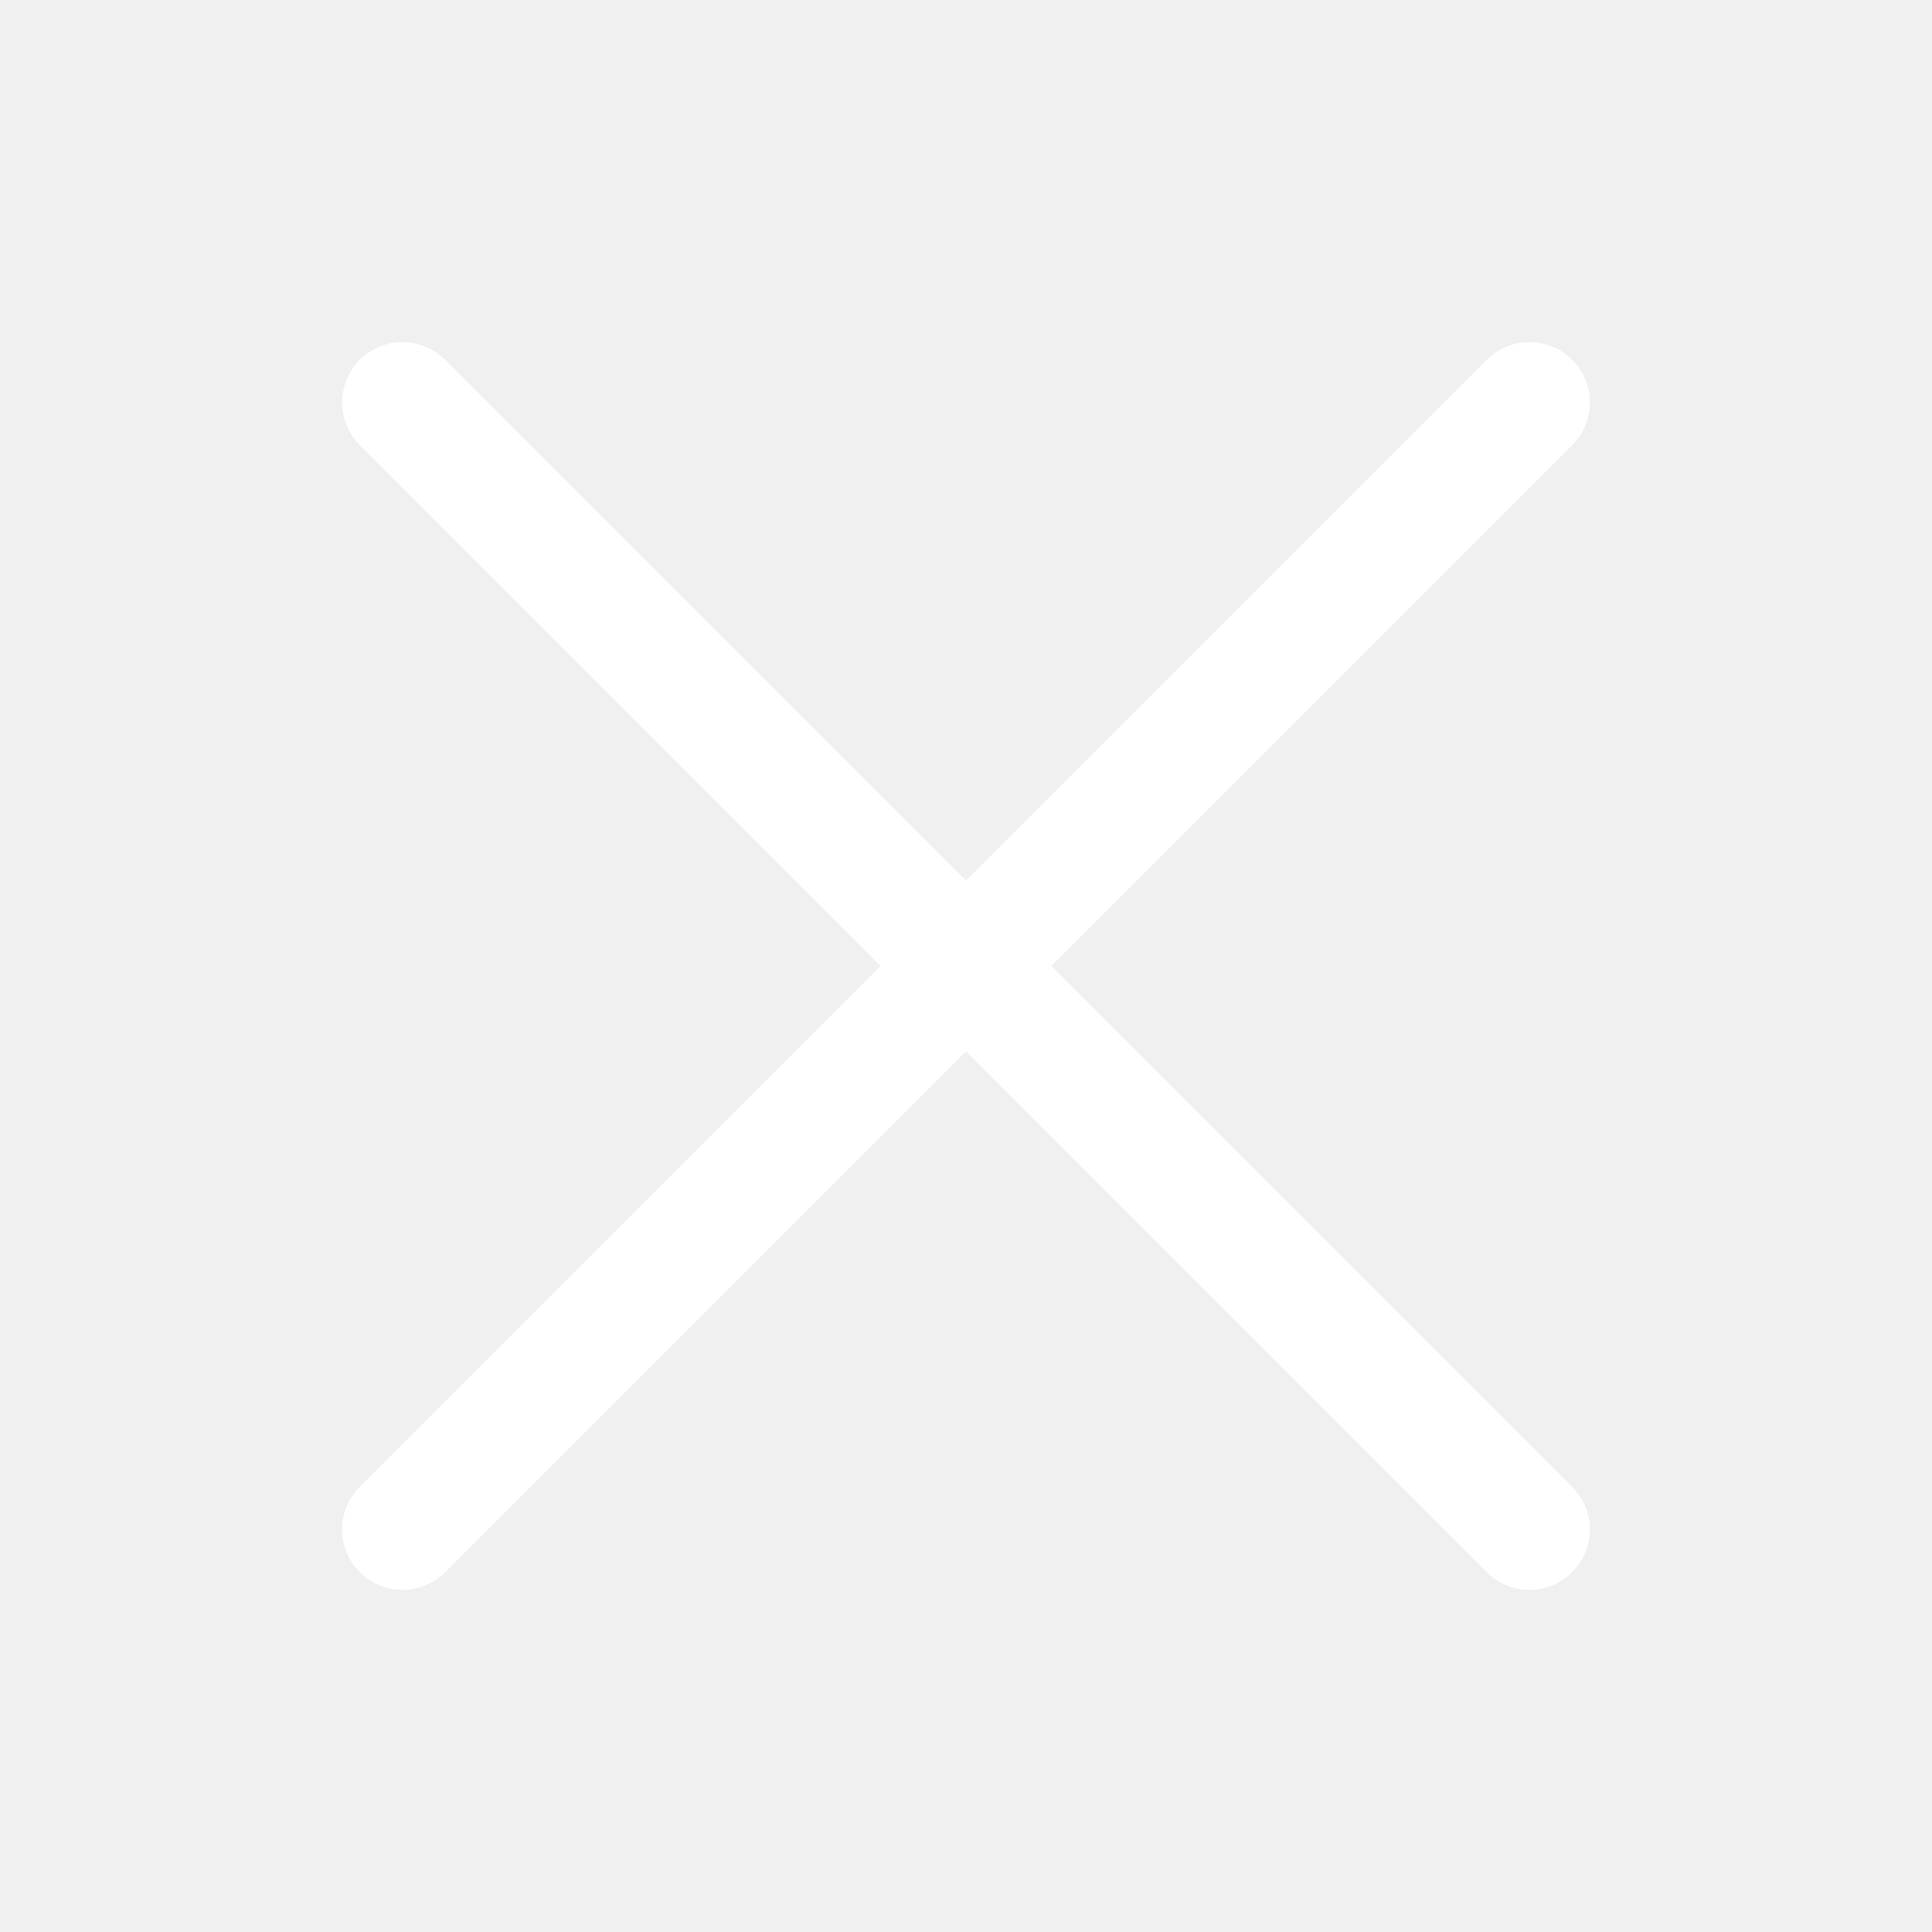
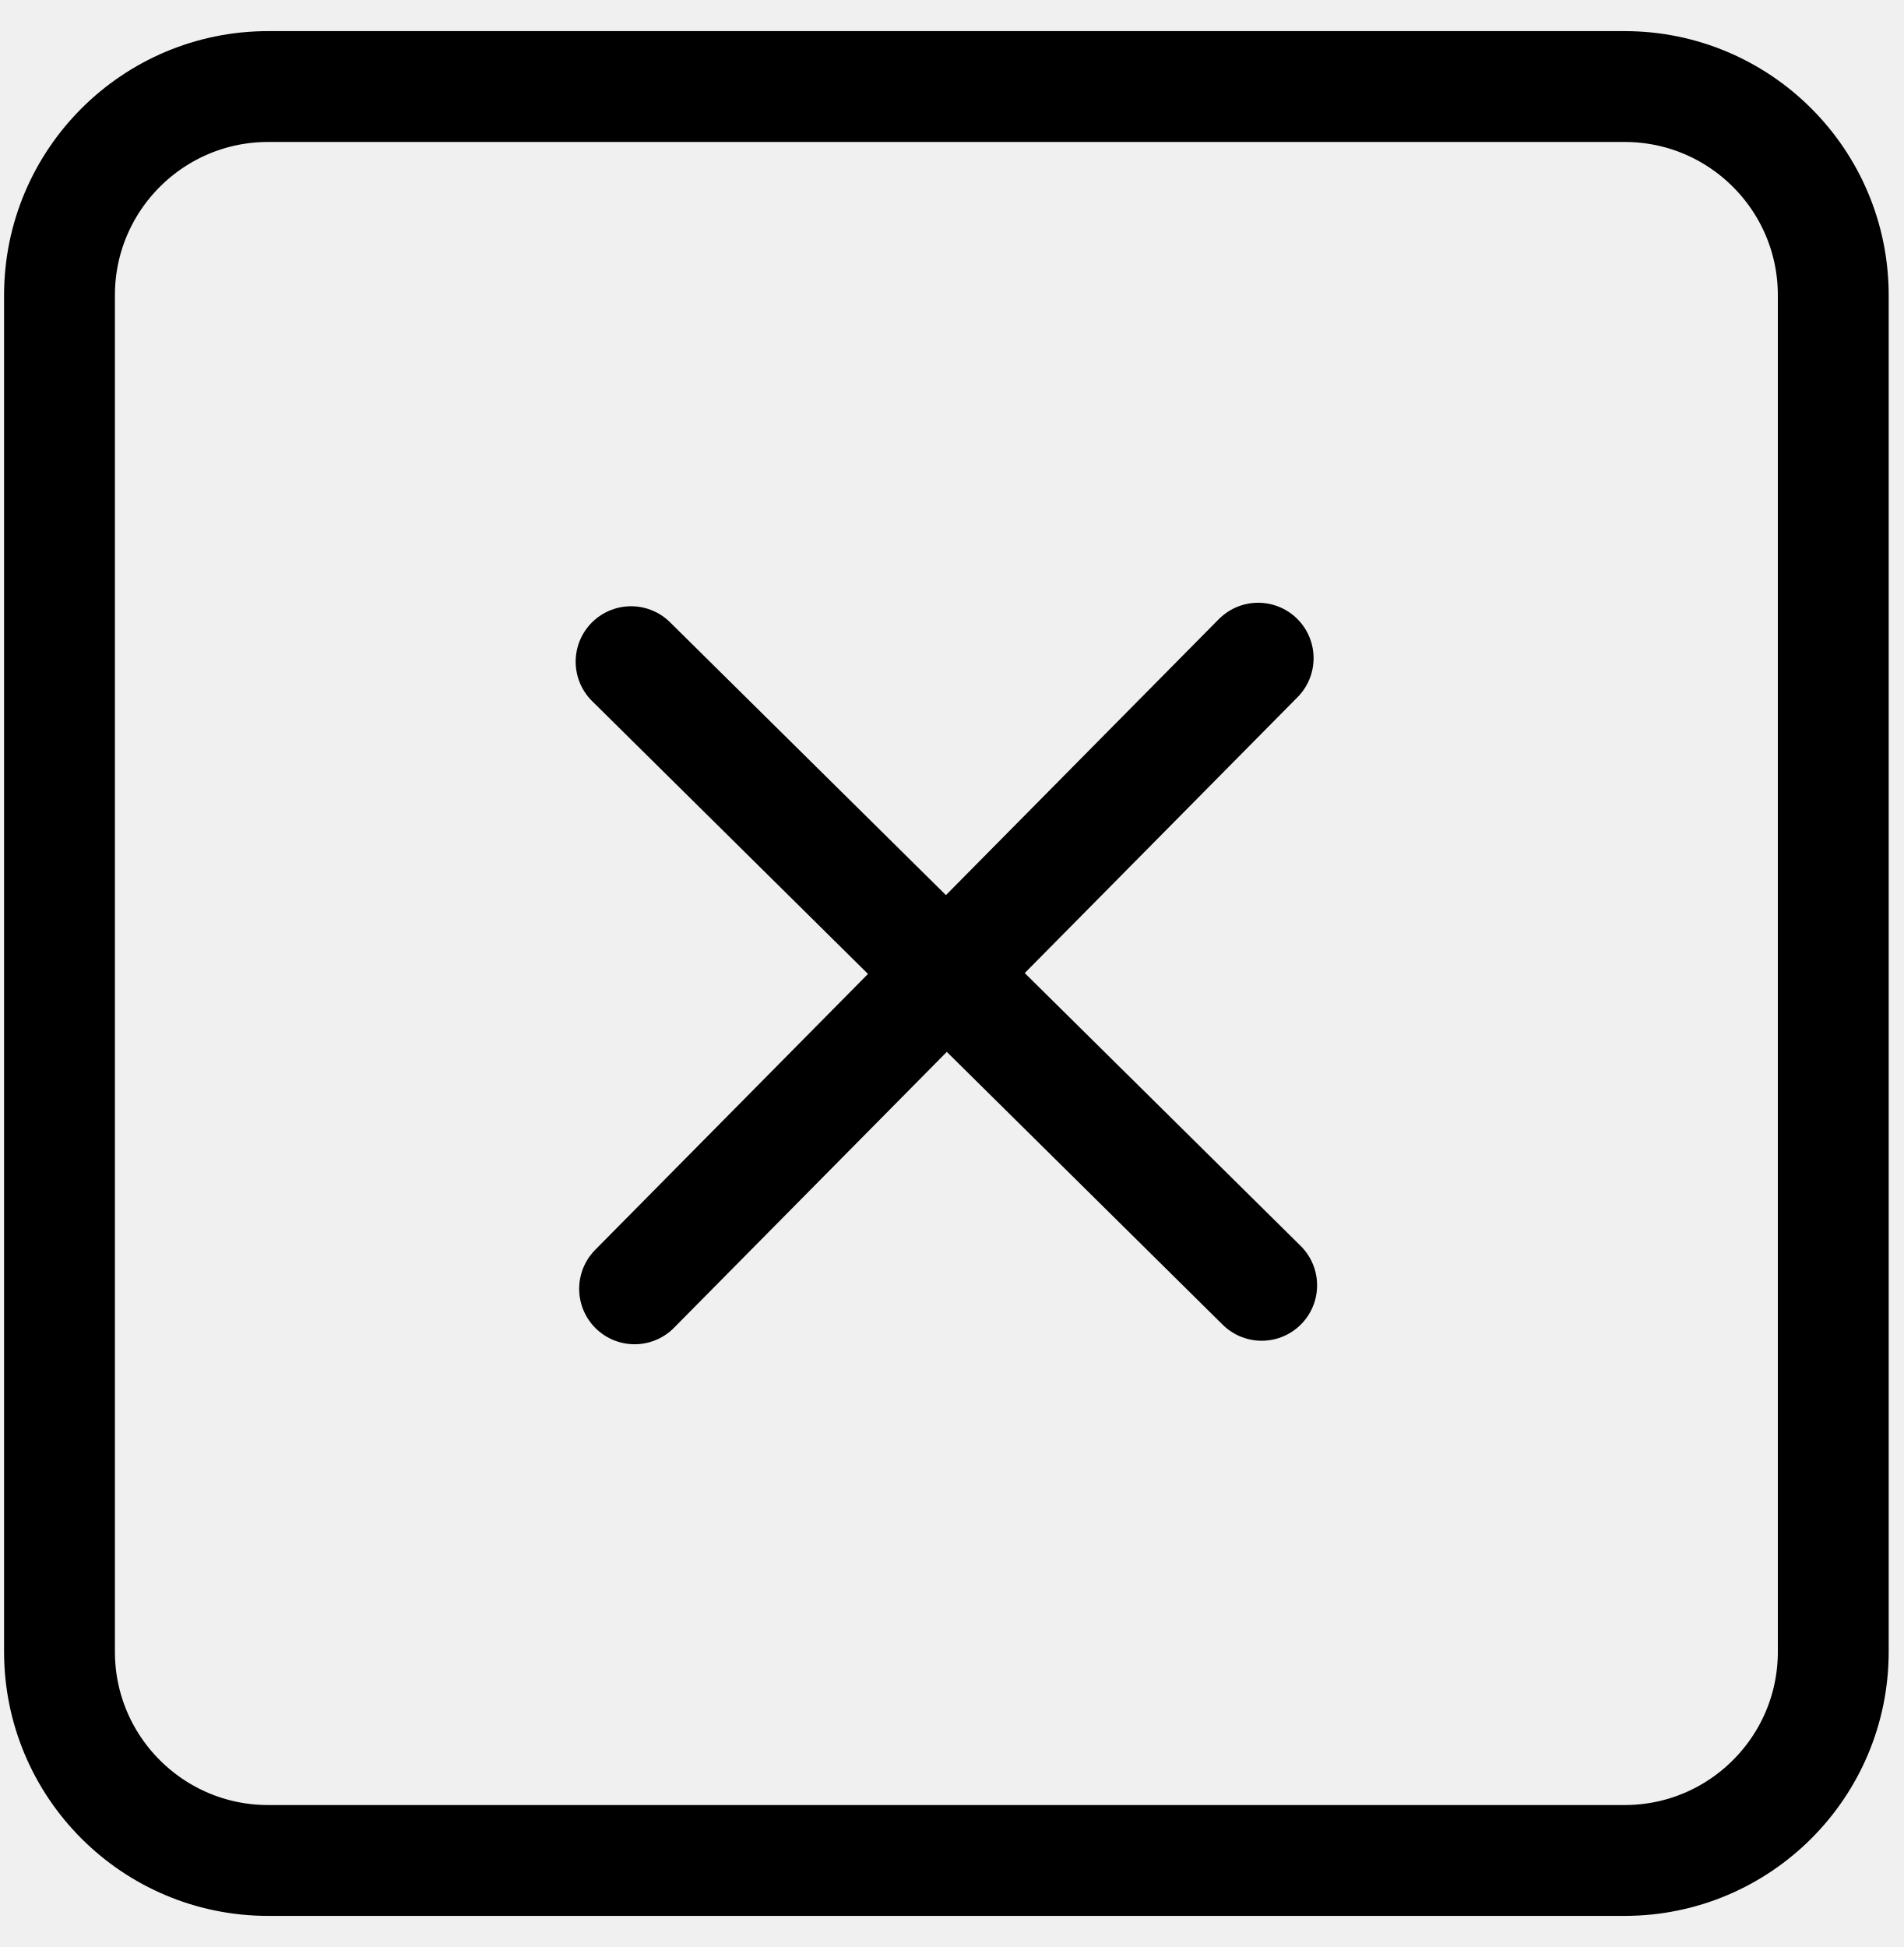
- <svg xmlns="http://www.w3.org/2000/svg" width="800px" height="800px" viewBox="0 0 24 24" fill="none">
-   <path d="M19 5L5 19M5 5L19 19" stroke="#ffffff" stroke-width="1.5" stroke-linecap="round" stroke-linejoin="round" />
+ <svg xmlns="http://www.w3.org/2000/svg" width="44" height="45" viewBox="0 0 44 45" fill="none">
+   <path d="M14.587 15.293L21.875 22.5M21.875 22.5L29.163 29.707M21.875 22.5L29.082 15.212M21.875 22.5L14.668 29.788" stroke="black" stroke-width="2.562" stroke-linecap="round" />
+   <path d="M26.698 43H33.934M42.375 10.441V18.882M8.61 43H11.022M6.199 2H37.551C40.215 2 42.375 4.16 42.375 6.824V38.176C42.375 40.84 40.215 43 37.551 43H6.199C3.535 43 1.375 40.84 1.375 38.176V6.824C1.375 4.16 3.535 2 6.199 2Z" stroke="black" stroke-width="2.562" stroke-linecap="round" />
</svg>
